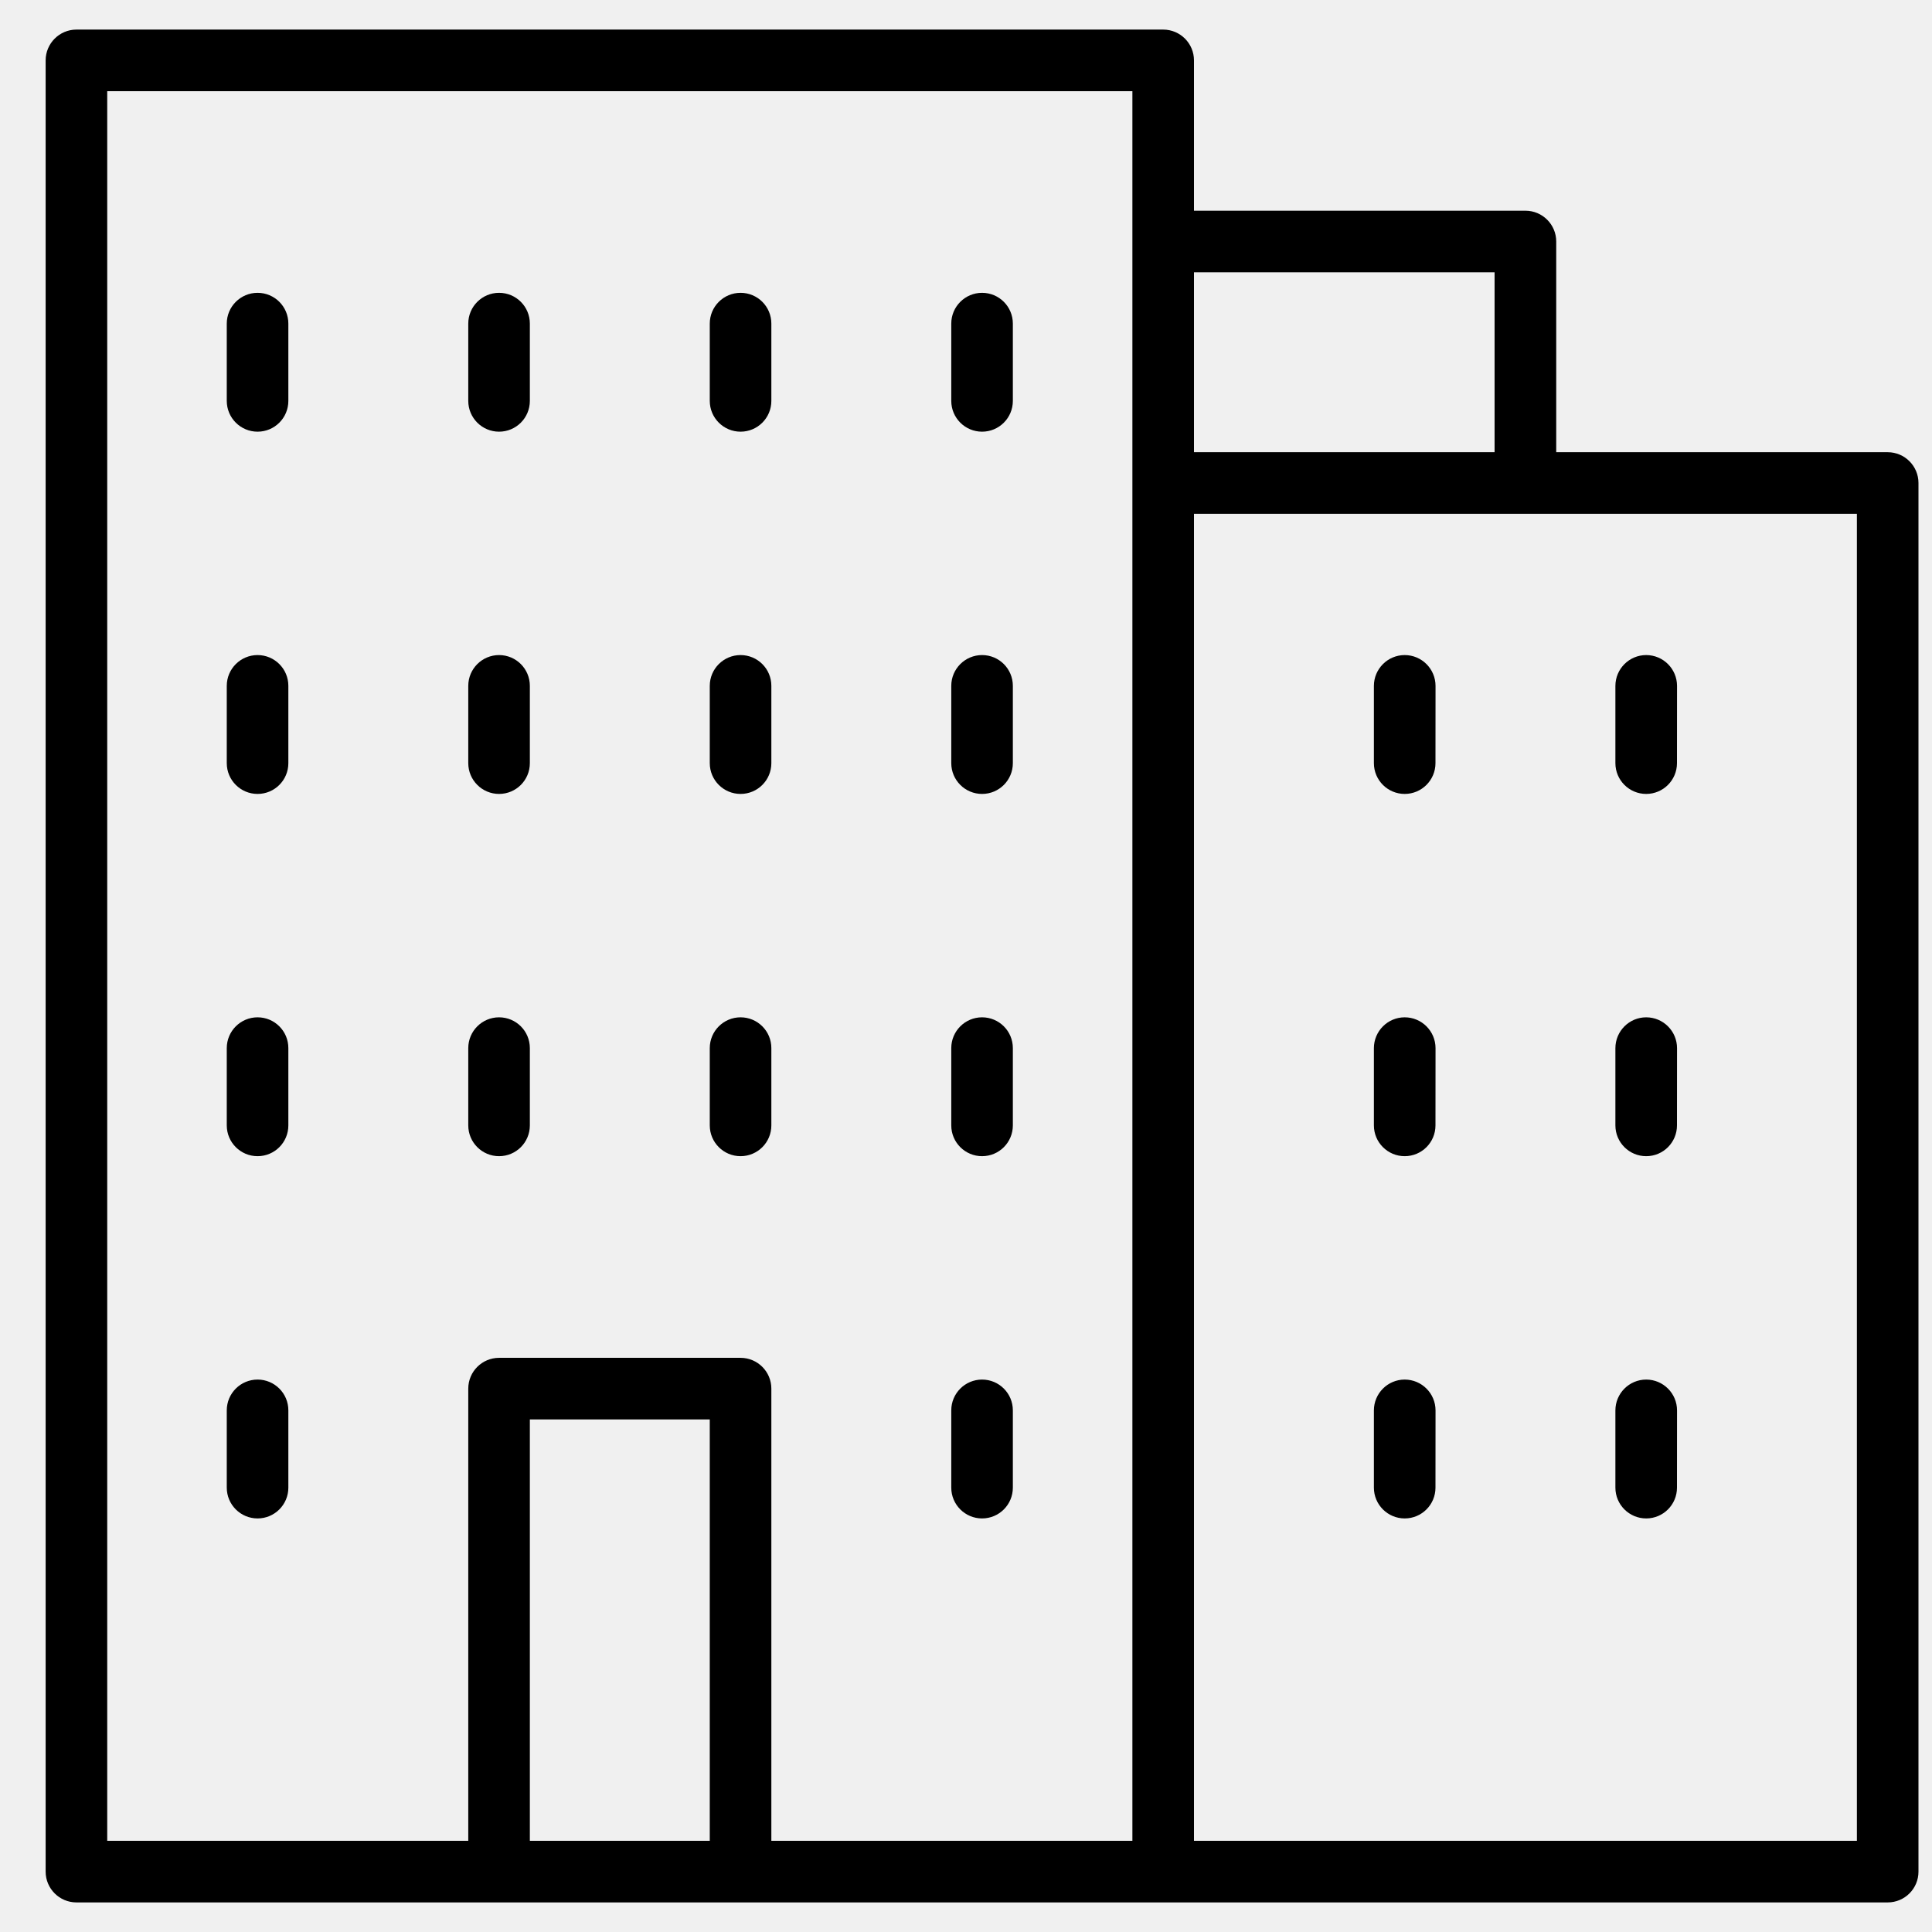
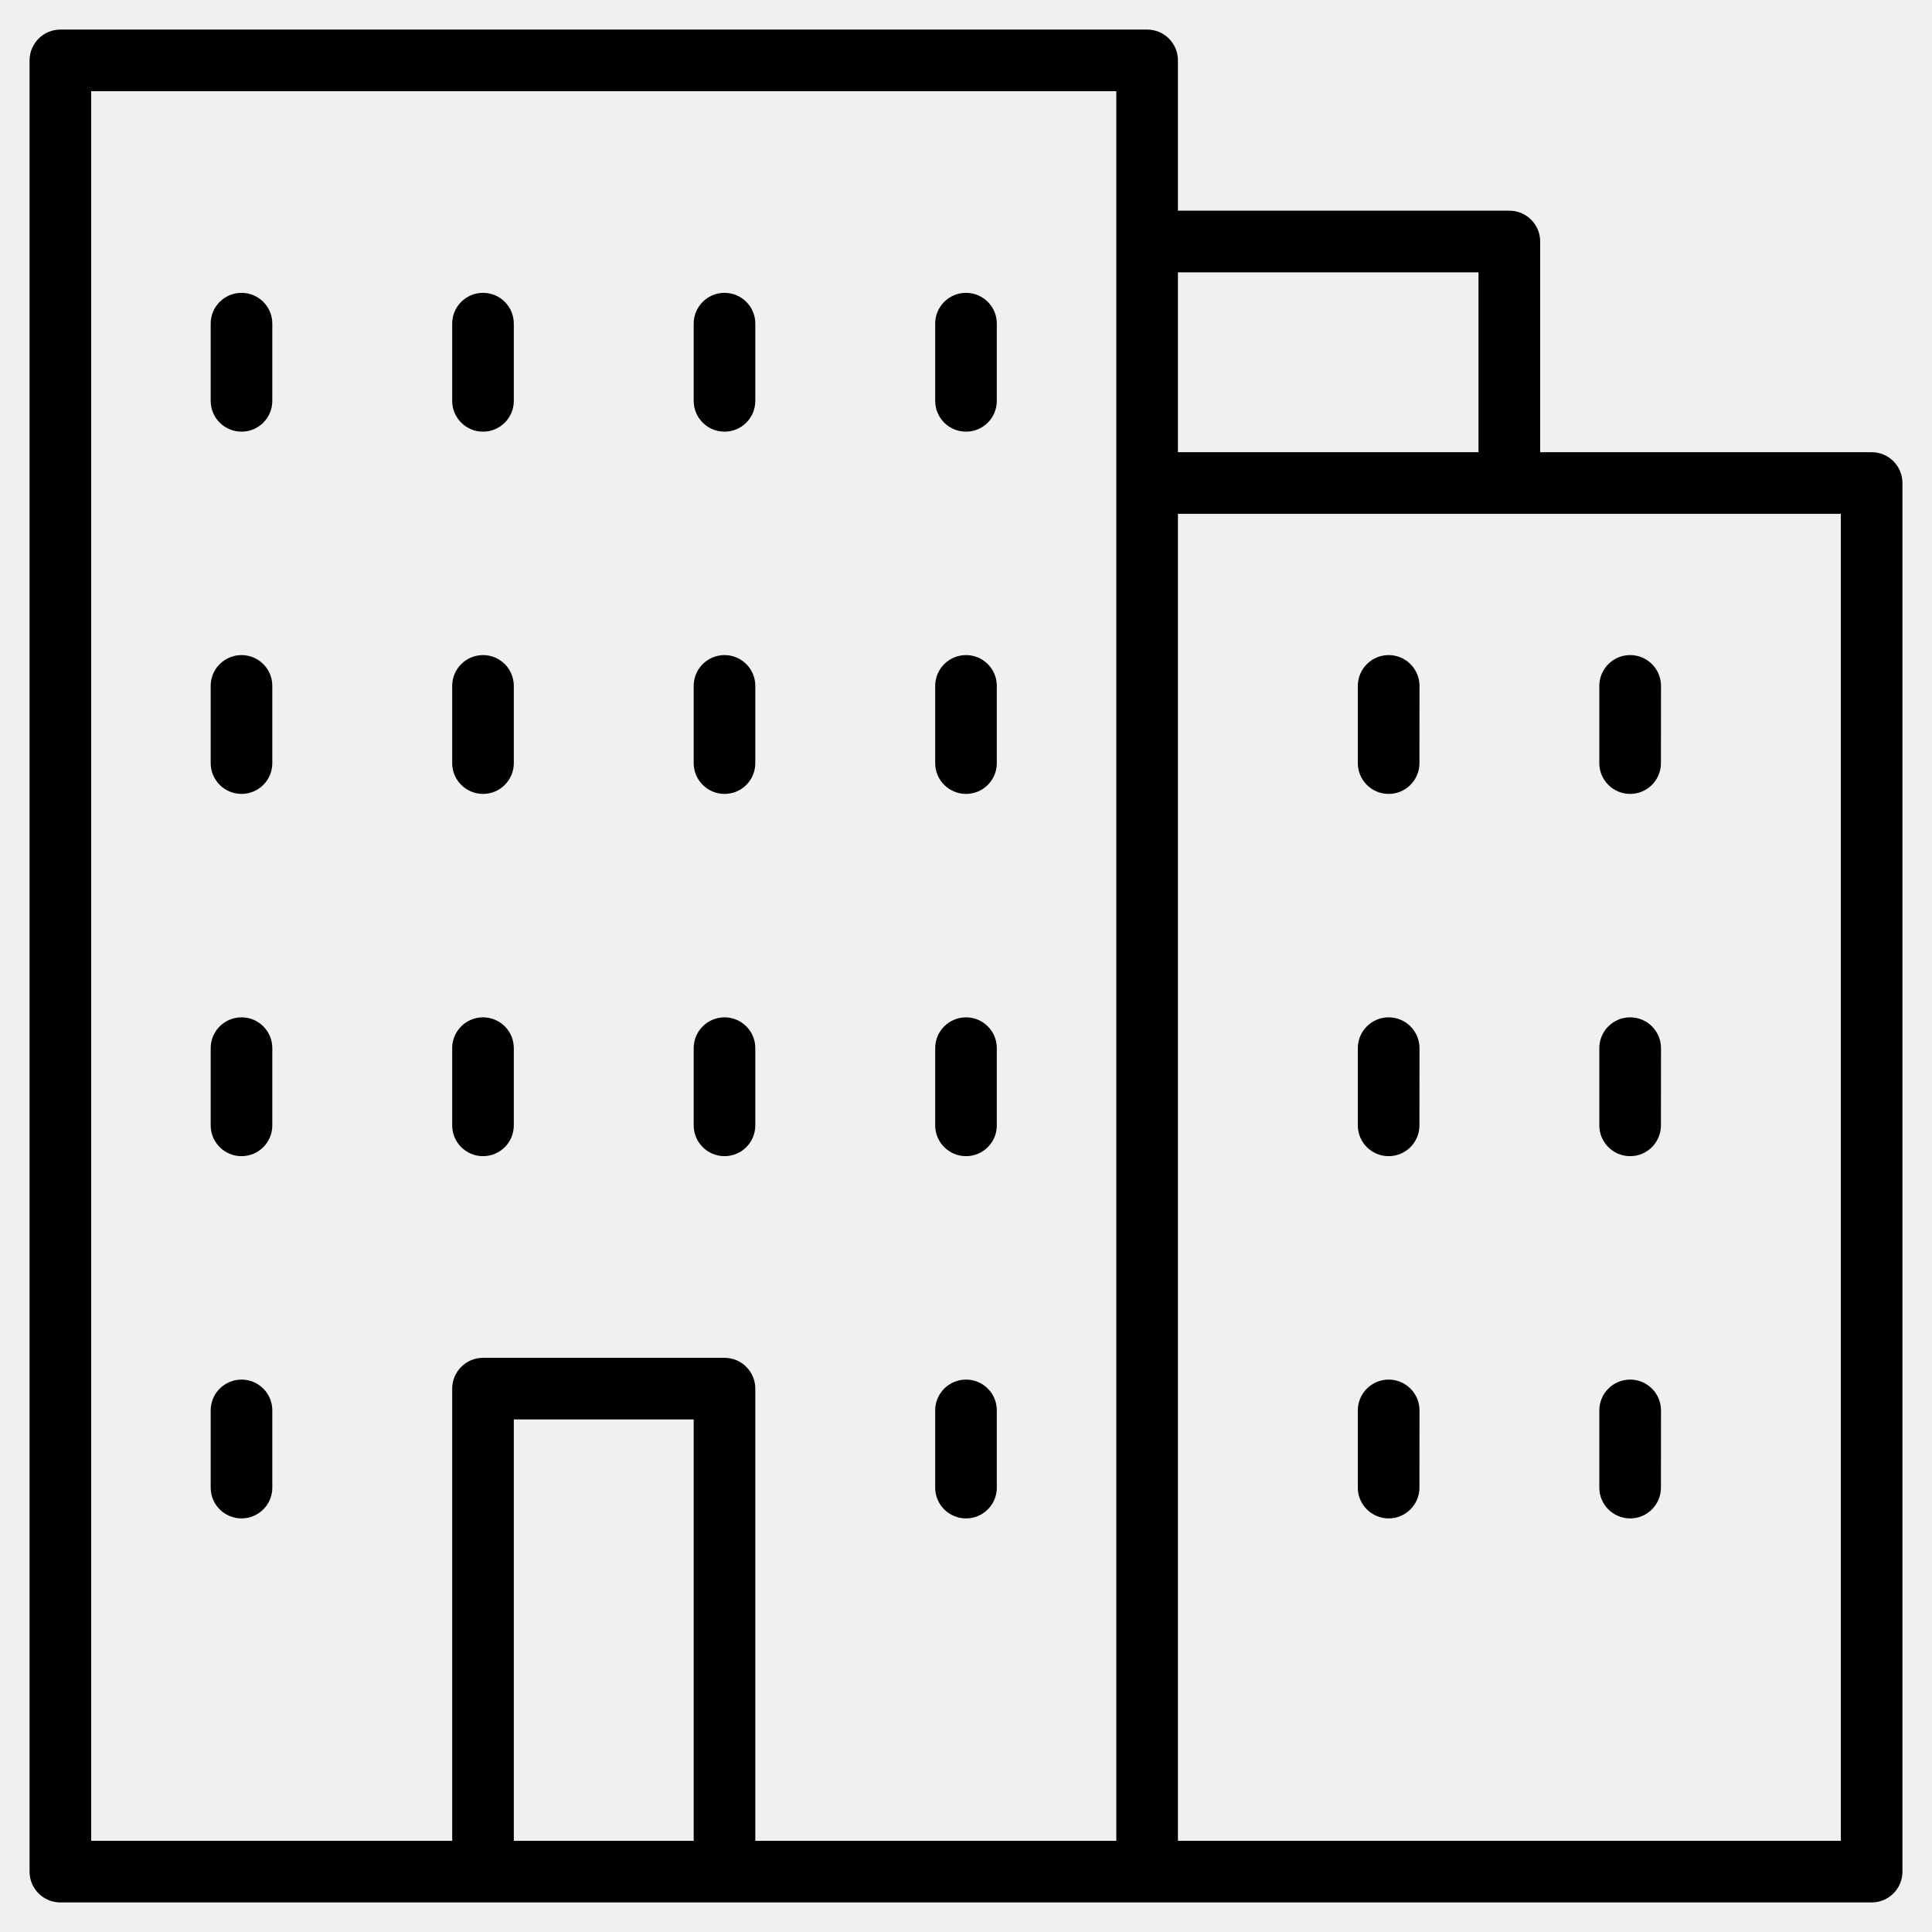
- <svg xmlns="http://www.w3.org/2000/svg" width="32" height="32" viewBox="0 0 32 32" fill="none">
-   <g clip-path="url(#clip0_120_629)">
-     <path d="M31.266 31.36H1.266C1.067 31.36 0.906 31.199 0.906 31V1C0.906 0.801 1.067 0.64 1.266 0.64H19.266C19.465 0.64 19.626 0.801 19.626 1V3.64H25.266C25.465 3.64 25.626 3.801 25.626 4V7.64H31.266C31.465 7.64 31.626 7.801 31.626 8V31C31.626 31.199 31.465 31.36 31.266 31.36ZM19.626 30.64H30.906V8.36H19.626V30.64ZM12.626 30.64H18.906V1.36H1.626V30.64H7.906V23C7.906 22.801 8.067 22.64 8.266 22.64H12.266C12.465 22.64 12.626 22.801 12.626 23V30.64ZM8.626 30.64H11.906V23.36H8.626V30.64ZM19.626 7.64H24.905V4.36H19.626V7.64ZM27.626 24.64C27.626 24.839 27.465 25 27.266 25C27.067 25 26.906 24.839 26.906 24.64V23.36C26.906 23.161 27.067 23 27.266 23C27.465 23 27.627 23.162 27.627 23.361L27.626 24.64ZM23.626 24.64C23.626 24.839 23.465 25 23.266 25C23.067 25 22.906 24.839 22.906 24.64V23.36C22.906 23.161 23.067 23 23.266 23C23.465 23 23.627 23.162 23.627 23.361L23.626 24.64ZM16.626 24.64C16.626 24.839 16.465 25 16.266 25C16.067 25 15.906 24.839 15.906 24.64V23.36C15.906 23.161 16.067 23 16.266 23C16.465 23 16.626 23.161 16.626 23.36V24.64ZM4.626 24.64C4.626 24.839 4.465 25 4.266 25C4.067 25 3.906 24.839 3.906 24.64V23.36C3.906 23.161 4.067 23 4.266 23C4.465 23 4.626 23.161 4.626 23.36V24.64ZM27.626 18.64C27.626 18.839 27.465 19 27.266 19C27.067 19 26.906 18.839 26.906 18.64V17.36C26.906 17.161 27.067 17 27.266 17C27.465 17 27.627 17.162 27.627 17.361L27.626 18.64ZM23.626 18.64C23.626 18.839 23.465 19 23.266 19C23.067 19 22.906 18.839 22.906 18.64V17.36C22.906 17.161 23.067 17 23.266 17C23.465 17 23.627 17.162 23.627 17.361L23.626 18.64ZM16.626 18.64C16.626 18.839 16.465 19 16.266 19C16.067 19 15.906 18.839 15.906 18.64V17.36C15.906 17.161 16.067 17 16.266 17C16.465 17 16.626 17.161 16.626 17.36V18.64ZM12.626 18.64C12.626 18.839 12.465 19 12.266 19C12.067 19 11.906 18.839 11.906 18.64V17.36C11.906 17.161 12.067 17 12.266 17C12.465 17 12.626 17.161 12.626 17.36V18.64ZM8.626 18.64C8.626 18.839 8.465 19 8.266 19C8.067 19 7.906 18.839 7.906 18.64V17.36C7.906 17.161 8.067 17 8.266 17C8.465 17 8.626 17.161 8.626 17.36V18.64ZM4.626 18.64C4.626 18.839 4.465 19 4.266 19C4.067 19 3.906 18.839 3.906 18.64V17.36C3.906 17.161 4.067 17 4.266 17C4.465 17 4.626 17.161 4.626 17.36V18.64ZM27.626 12.64C27.626 12.839 27.465 13 27.266 13C27.067 13 26.906 12.839 26.906 12.64V11.36C26.906 11.161 27.067 11 27.266 11C27.465 11 27.627 11.162 27.627 11.361L27.626 12.64ZM23.626 12.64C23.626 12.839 23.465 13 23.266 13C23.067 13 22.906 12.839 22.906 12.64V11.36C22.906 11.161 23.067 11 23.266 11C23.465 11 23.627 11.162 23.627 11.361L23.626 12.64ZM16.626 12.64C16.626 12.839 16.465 13 16.266 13C16.067 13 15.906 12.839 15.906 12.64V11.36C15.906 11.161 16.067 11 16.266 11C16.465 11 16.626 11.161 16.626 11.36V12.64ZM12.626 12.64C12.626 12.839 12.465 13 12.266 13C12.067 13 11.906 12.839 11.906 12.64V11.36C11.906 11.161 12.067 11 12.266 11C12.465 11 12.626 11.161 12.626 11.36V12.64ZM8.626 12.64C8.626 12.839 8.465 13 8.266 13C8.067 13 7.906 12.839 7.906 12.64V11.36C7.906 11.161 8.067 11 8.266 11C8.465 11 8.626 11.161 8.626 11.36V12.64ZM4.626 12.64C4.626 12.839 4.465 13 4.266 13C4.067 13 3.906 12.839 3.906 12.64V11.36C3.906 11.161 4.067 11 4.266 11C4.465 11 4.626 11.161 4.626 11.36V12.64ZM16.626 6.64C16.626 6.839 16.465 7 16.266 7C16.067 7 15.906 6.839 15.906 6.64V5.36C15.906 5.161 16.067 5 16.266 5C16.465 5 16.626 5.161 16.626 5.36V6.64ZM12.626 6.64C12.626 6.839 12.465 7 12.266 7C12.067 7 11.906 6.839 11.906 6.64V5.36C11.906 5.161 12.067 5 12.266 5C12.465 5 12.626 5.161 12.626 5.36V6.64ZM8.626 6.64C8.626 6.839 8.465 7 8.266 7C8.067 7 7.906 6.839 7.906 6.64V5.36C7.906 5.161 8.067 5 8.266 5C8.465 5 8.626 5.161 8.626 5.36V6.64ZM4.626 6.64C4.626 6.839 4.465 7 4.266 7C4.067 7 3.906 6.839 3.906 6.64V5.36C3.906 5.161 4.067 5 4.266 5C4.465 5 4.626 5.161 4.626 5.36V6.64Z" fill="black" />
-     <path d="M19.476 1C19.476 0.884 19.382 0.791 19.266 0.79H1.266C1.15 0.79 1.056 0.884 1.056 1V31C1.057 31.116 1.15 31.21 1.266 31.21H31.266C31.382 31.21 31.476 31.116 31.476 31V8C31.476 7.884 31.382 7.791 31.266 7.79H25.476V4C25.476 3.884 25.382 3.791 25.266 3.79H19.476V1ZM19.056 1.21V30.79H12.476V23C12.476 22.884 12.382 22.791 12.266 22.79H8.266C8.15 22.79 8.056 22.884 8.056 23V30.79H1.476V1.21H19.056ZM12.056 23.21V30.79H8.476V23.21H12.056ZM31.056 8.21V30.79H19.476V8.21H31.056ZM19.776 30.49H30.756V8.51H19.776V30.49ZM8.776 30.49H11.756V23.51H8.776V30.49ZM4.476 23.36C4.476 23.244 4.382 23.15 4.266 23.15C4.15 23.15 4.057 23.244 4.056 23.36V24.64C4.056 24.756 4.15 24.85 4.266 24.85C4.382 24.85 4.476 24.756 4.476 24.64V23.36ZM16.476 23.36C16.476 23.244 16.382 23.15 16.266 23.15C16.151 23.15 16.056 23.244 16.056 23.36V24.64C16.056 24.756 16.15 24.85 16.266 24.85C16.382 24.85 16.476 24.756 16.476 24.64V23.36ZM23.477 23.361C23.477 23.244 23.383 23.15 23.266 23.15C23.15 23.15 23.056 23.244 23.056 23.361V24.64C23.056 24.756 23.15 24.85 23.266 24.85C23.382 24.85 23.476 24.756 23.476 24.64L23.477 23.361ZM27.477 23.361C27.477 23.244 27.383 23.15 27.266 23.15C27.15 23.15 27.056 23.244 27.056 23.361V24.64C27.056 24.756 27.15 24.85 27.266 24.85C27.382 24.85 27.476 24.756 27.476 24.64L27.477 23.361ZM4.476 17.36C4.476 17.244 4.382 17.15 4.266 17.15C4.15 17.15 4.057 17.244 4.056 17.36V18.64C4.056 18.756 4.15 18.85 4.266 18.85C4.382 18.85 4.476 18.756 4.476 18.64V17.36ZM8.476 17.36C8.476 17.244 8.382 17.15 8.266 17.15C8.15 17.15 8.057 17.244 8.056 17.36V18.64C8.056 18.756 8.15 18.85 8.266 18.85C8.382 18.85 8.476 18.756 8.476 18.64V17.36ZM12.476 17.36C12.476 17.244 12.382 17.15 12.266 17.15C12.15 17.15 12.056 17.244 12.056 17.36V18.64C12.056 18.756 12.15 18.85 12.266 18.85C12.382 18.85 12.476 18.756 12.476 18.64V17.36ZM16.476 17.36C16.476 17.244 16.382 17.15 16.266 17.15C16.151 17.15 16.056 17.244 16.056 17.36V18.64C16.056 18.756 16.15 18.85 16.266 18.85C16.382 18.85 16.476 18.756 16.476 18.64V17.36ZM23.477 17.361C23.477 17.244 23.383 17.15 23.266 17.15C23.15 17.15 23.056 17.244 23.056 17.361V18.64C23.056 18.756 23.15 18.85 23.266 18.85C23.382 18.85 23.476 18.756 23.476 18.64L23.477 17.361ZM27.477 17.361C27.477 17.244 27.383 17.15 27.266 17.15C27.15 17.15 27.056 17.244 27.056 17.361V18.64C27.056 18.756 27.15 18.85 27.266 18.85C27.382 18.85 27.476 18.756 27.476 18.64L27.477 17.361ZM4.476 11.36C4.476 11.244 4.382 11.15 4.266 11.15C4.15 11.15 4.057 11.244 4.056 11.36V12.64C4.056 12.756 4.15 12.85 4.266 12.85C4.382 12.85 4.476 12.756 4.476 12.64V11.36ZM8.476 11.36C8.476 11.244 8.382 11.15 8.266 11.15C8.15 11.15 8.057 11.244 8.056 11.36V12.64C8.056 12.756 8.15 12.85 8.266 12.85C8.382 12.85 8.476 12.756 8.476 12.64V11.36ZM12.476 11.36C12.476 11.244 12.382 11.15 12.266 11.15C12.15 11.15 12.056 11.244 12.056 11.36V12.64C12.056 12.756 12.15 12.85 12.266 12.85C12.382 12.85 12.476 12.756 12.476 12.64V11.36ZM16.476 11.36C16.476 11.244 16.382 11.15 16.266 11.15C16.151 11.15 16.056 11.244 16.056 11.36V12.64C16.056 12.756 16.15 12.85 16.266 12.85C16.382 12.85 16.476 12.756 16.476 12.64V11.36ZM23.477 11.361C23.477 11.245 23.383 11.15 23.266 11.15C23.15 11.15 23.056 11.245 23.056 11.361V12.64C23.056 12.756 23.15 12.85 23.266 12.85C23.382 12.85 23.476 12.756 23.476 12.64L23.477 11.361ZM27.477 11.361C27.477 11.245 27.383 11.15 27.266 11.15C27.15 11.15 27.056 11.245 27.056 11.361V12.64C27.056 12.756 27.15 12.85 27.266 12.85C27.382 12.85 27.476 12.756 27.476 12.64L27.477 11.361ZM25.055 4.21V7.79H19.476V4.21H25.055ZM19.776 7.49H24.755V4.51H19.776V7.49ZM4.476 5.36C4.476 5.244 4.382 5.15 4.266 5.15C4.15 5.15 4.057 5.244 4.056 5.36V6.64C4.056 6.756 4.15 6.85 4.266 6.85C4.382 6.85 4.476 6.756 4.476 6.64V5.36ZM8.476 5.36C8.476 5.244 8.382 5.15 8.266 5.15C8.15 5.15 8.057 5.244 8.056 5.36V6.64C8.056 6.756 8.15 6.85 8.266 6.85C8.382 6.85 8.476 6.756 8.476 6.64V5.36ZM12.476 5.36C12.476 5.244 12.382 5.15 12.266 5.15C12.15 5.15 12.056 5.244 12.056 5.36V6.64C12.056 6.756 12.15 6.85 12.266 6.85C12.382 6.85 12.476 6.756 12.476 6.64V5.36ZM16.476 5.36C16.476 5.244 16.382 5.15 16.266 5.15C16.151 5.15 16.056 5.244 16.056 5.36V6.64C16.056 6.756 16.15 6.85 16.266 6.85C16.382 6.85 16.476 6.756 16.476 6.64V5.36ZM23.776 24.64C23.776 24.922 23.548 25.15 23.266 25.15C22.985 25.15 22.756 24.922 22.756 24.64V23.361C22.756 23.079 22.985 22.85 23.266 22.85C23.548 22.85 23.777 23.079 23.777 23.361L23.776 24.64ZM27.776 24.64C27.776 24.922 27.548 25.15 27.266 25.15C26.985 25.15 26.756 24.922 26.756 24.64V23.361C26.756 23.079 26.985 22.85 27.266 22.85C27.548 22.85 27.777 23.079 27.777 23.361L27.776 24.64ZM4.776 24.64C4.776 24.922 4.548 25.15 4.266 25.15C3.985 25.15 3.756 24.922 3.756 24.64V23.36C3.756 23.078 3.985 22.85 4.266 22.85C4.548 22.85 4.776 23.078 4.776 23.36V24.64ZM16.776 24.64C16.776 24.922 16.548 25.15 16.266 25.15C15.985 25.15 15.756 24.922 15.756 24.64V23.36C15.756 23.078 15.985 22.85 16.266 22.85C16.548 22.85 16.776 23.078 16.776 23.36V24.64ZM12.776 30.49H18.756V1.51H1.776V30.49H7.756V23C7.756 22.718 7.985 22.49 8.266 22.49H12.266C12.548 22.49 12.776 22.719 12.776 23V30.49ZM23.776 18.64C23.776 18.922 23.548 19.15 23.266 19.15C22.985 19.15 22.756 18.922 22.756 18.64V17.361C22.756 17.079 22.985 16.85 23.266 16.85C23.548 16.85 23.777 17.079 23.777 17.361L23.776 18.64ZM27.776 18.64C27.776 18.922 27.548 19.15 27.266 19.15C26.985 19.15 26.756 18.922 26.756 18.64V17.361C26.756 17.079 26.985 16.85 27.266 16.85C27.548 16.85 27.777 17.079 27.777 17.361L27.776 18.64ZM4.776 18.64C4.776 18.922 4.548 19.15 4.266 19.15C3.985 19.15 3.756 18.922 3.756 18.64V17.36C3.756 17.078 3.985 16.85 4.266 16.85C4.548 16.85 4.776 17.078 4.776 17.36V18.64ZM8.776 18.64C8.776 18.922 8.548 19.15 8.266 19.15C7.985 19.15 7.756 18.922 7.756 18.64V17.36C7.756 17.078 7.985 16.85 8.266 16.85C8.548 16.85 8.776 17.078 8.776 17.36V18.64ZM12.776 18.64C12.776 18.922 12.548 19.15 12.266 19.15C11.985 19.15 11.756 18.922 11.756 18.64V17.36C11.756 17.078 11.985 16.85 12.266 16.85C12.548 16.85 12.776 17.078 12.776 17.36V18.64ZM16.776 18.64C16.776 18.922 16.548 19.15 16.266 19.15C15.985 19.15 15.756 18.922 15.756 18.64V17.36C15.756 17.078 15.985 16.85 16.266 16.85C16.548 16.85 16.776 17.078 16.776 17.36V18.64ZM23.776 12.64C23.776 12.921 23.548 13.15 23.266 13.15C22.985 13.15 22.756 12.922 22.756 12.64V11.361C22.756 11.079 22.985 10.85 23.266 10.85C23.548 10.85 23.777 11.079 23.777 11.361L23.776 12.64ZM27.776 12.64C27.776 12.921 27.548 13.15 27.266 13.15C26.985 13.15 26.756 12.922 26.756 12.64V11.361C26.756 11.079 26.985 10.85 27.266 10.85C27.548 10.85 27.777 11.079 27.777 11.361L27.776 12.64ZM4.776 12.64C4.776 12.922 4.548 13.15 4.266 13.15C3.985 13.15 3.756 12.922 3.756 12.64V11.36C3.756 11.078 3.985 10.85 4.266 10.85C4.548 10.85 4.776 11.078 4.776 11.36V12.64ZM8.776 12.64C8.776 12.922 8.548 13.15 8.266 13.15C7.985 13.15 7.756 12.922 7.756 12.64V11.36C7.756 11.078 7.985 10.85 8.266 10.85C8.548 10.85 8.776 11.078 8.776 11.36V12.64ZM12.776 12.64C12.776 12.922 12.548 13.15 12.266 13.15C11.985 13.15 11.756 12.922 11.756 12.64V11.36C11.756 11.078 11.985 10.85 12.266 10.85C12.548 10.85 12.776 11.078 12.776 11.36V12.64ZM16.776 12.64C16.776 12.922 16.548 13.15 16.266 13.15C15.985 13.15 15.756 12.922 15.756 12.64V11.36C15.756 11.078 15.985 10.85 16.266 10.85C16.548 10.85 16.776 11.078 16.776 11.36V12.64ZM4.776 6.64C4.776 6.922 4.548 7.15 4.266 7.15C3.985 7.15 3.756 6.922 3.756 6.64V5.36C3.756 5.078 3.985 4.85 4.266 4.85C4.548 4.85 4.776 5.078 4.776 5.36V6.64ZM8.776 6.64C8.776 6.922 8.548 7.15 8.266 7.15C7.985 7.15 7.756 6.922 7.756 6.64V5.36C7.756 5.078 7.985 4.85 8.266 4.85C8.548 4.85 8.776 5.078 8.776 5.36V6.64ZM12.776 6.64C12.776 6.922 12.548 7.15 12.266 7.15C11.985 7.15 11.756 6.922 11.756 6.64V5.36C11.756 5.078 11.985 4.85 12.266 4.85C12.548 4.85 12.776 5.078 12.776 5.36V6.64ZM16.776 6.64C16.776 6.922 16.548 7.15 16.266 7.15C15.985 7.15 15.756 6.922 15.756 6.64V5.36C15.756 5.078 15.985 4.85 16.266 4.85C16.548 4.85 16.776 5.078 16.776 5.36V6.64ZM19.776 3.49H25.266C25.548 3.49 25.776 3.719 25.776 4V7.49H31.266C31.548 7.49 31.776 7.719 31.776 8V31C31.776 31.282 31.548 31.51 31.266 31.51H1.266C0.985 31.51 0.756 31.282 0.756 31V1C0.756 0.719 0.985 0.49 1.266 0.49H19.266C19.548 0.49 19.776 0.719 19.776 1V3.49Z" fill="black" />
-   </g>
-   <defs>
-     <clipPath id="clip0_120_629">
-       <rect width="32" height="32" fill="white" />
-     </clipPath>
-   </defs>
+ <svg xmlns="http://www.w3.org/2000/svg" viewBox="0 0 56 56" width="56" height="56" fill="none">
+   <rect id="Icon/Controller/100_default" width="56" height="56" x="0" y="0" />
+   <path id="Icon" d="M43.751 6.107L34.143 6.107L34.143 1.751C34.143 1.258 33.744 0.857 33.251 0.857L1.751 0.857C1.258 0.857 0.857 1.258 0.857 1.751L0.857 54.251C0.857 54.744 1.258 55.143 1.751 55.143L54.251 55.143C54.744 55.143 55.143 54.744 55.143 54.251L55.143 14.001C55.143 13.508 54.744 13.107 54.251 13.107L44.643 13.107L44.643 7.001C44.643 6.508 44.244 6.107 43.751 6.107ZM32.357 53.357L21.893 53.357L21.893 40.251C21.893 39.758 21.494 39.357 21.001 39.357L14.001 39.357C13.508 39.357 13.107 39.758 13.107 40.251L13.107 53.357L2.643 53.357L2.643 2.643L32.357 2.643L32.357 53.357ZM42.855 13.107L34.143 13.107L34.143 7.893L42.855 7.893L42.855 13.107ZM7.001 12.512C7.493 12.512 7.893 12.113 7.893 11.62L7.893 9.38C7.893 8.887 7.493 8.488 7.001 8.488C6.508 8.488 6.107 8.887 6.107 9.38L6.107 11.62C6.107 12.113 6.508 12.512 7.001 12.512ZM14.001 12.512C14.493 12.512 14.893 12.113 14.893 11.62L14.893 9.38C14.893 8.887 14.493 8.488 14.001 8.488C13.508 8.488 13.107 8.887 13.107 9.38L13.107 11.62C13.107 12.113 13.508 12.512 14.001 12.512ZM21.001 12.512C21.494 12.512 21.893 12.113 21.893 11.62L21.893 9.38C21.893 8.887 21.493 8.488 21.001 8.488C20.508 8.488 20.107 8.887 20.107 9.38L20.107 11.62C20.107 12.113 20.508 12.512 21.001 12.512ZM28.001 12.512C28.494 12.512 28.893 12.113 28.893 11.62L28.893 9.38C28.893 8.887 28.493 8.488 28.001 8.488C27.508 8.488 27.107 8.887 27.107 9.38L27.107 11.62C27.107 12.113 27.508 12.512 28.001 12.512ZM53.357 53.357L34.143 53.357L34.143 14.893L53.357 14.893L53.357 53.357ZM7.001 23.012C7.493 23.012 7.893 22.613 7.893 22.12L7.893 19.88C7.893 19.387 7.493 18.988 7.001 18.988C6.508 18.988 6.107 19.387 6.107 19.88L6.107 22.12C6.107 22.613 6.508 23.012 7.001 23.012ZM14.001 23.012C14.493 23.012 14.893 22.613 14.893 22.12L14.893 19.88C14.893 19.387 14.493 18.988 14.001 18.988C13.508 18.988 13.107 19.387 13.107 19.88L13.107 22.12C13.107 22.613 13.508 23.012 14.001 23.012ZM21.001 23.012C21.494 23.012 21.893 22.613 21.893 22.12L21.893 19.88C21.893 19.387 21.493 18.988 21.001 18.988C20.508 18.988 20.107 19.387 20.107 19.88L20.107 22.12C20.107 22.613 20.508 23.012 21.001 23.012ZM28.001 23.012C28.494 23.012 28.893 22.613 28.893 22.12L28.893 19.88C28.893 19.387 28.493 18.988 28.001 18.988C27.508 18.988 27.107 19.387 27.107 19.88L27.107 22.12C27.107 22.613 27.508 23.012 28.001 23.012ZM40.251 23.012C40.743 23.012 41.143 22.613 41.143 22.12L41.145 19.881C41.145 19.388 40.744 18.988 40.251 18.988C39.758 18.988 39.357 19.388 39.357 19.881L39.357 22.12C39.357 22.613 39.758 23.012 40.251 23.012ZM47.251 23.012C47.743 23.012 48.143 22.613 48.143 22.12L48.145 19.881C48.145 19.388 47.744 18.988 47.251 18.988C46.758 18.988 46.357 19.388 46.357 19.881L46.357 22.12C46.357 22.613 46.758 23.012 47.251 23.012ZM7.001 33.512C7.493 33.512 7.893 33.113 7.893 32.62L7.893 30.38C7.893 29.887 7.493 29.488 7.001 29.488C6.508 29.488 6.107 29.887 6.107 30.38L6.107 32.62C6.107 33.113 6.508 33.512 7.001 33.512ZM14.001 33.512C14.493 33.512 14.893 33.113 14.893 32.62L14.893 30.38C14.893 29.887 14.493 29.488 14.001 29.488C13.508 29.488 13.107 29.887 13.107 30.38L13.107 32.62C13.107 33.113 13.508 33.512 14.001 33.512ZM21.001 33.512C21.494 33.512 21.893 33.113 21.893 32.62L21.893 30.38C21.893 29.887 21.493 29.488 21.001 29.488C20.508 29.488 20.107 29.887 20.107 30.38L20.107 32.62C20.107 33.113 20.508 33.512 21.001 33.512ZM28.001 33.512C28.494 33.512 28.893 33.113 28.893 32.62L28.893 30.38C28.893 29.887 28.493 29.488 28.001 29.488C27.508 29.488 27.107 29.887 27.107 30.38L27.107 32.62C27.107 33.113 27.508 33.512 28.001 33.512ZM40.251 33.512C40.743 33.512 41.143 33.113 41.143 32.62L41.145 30.381C41.145 29.888 40.744 29.488 40.251 29.488C39.758 29.488 39.357 29.888 39.357 30.381L39.357 32.62C39.357 33.113 39.758 33.512 40.251 33.512ZM47.251 33.512C47.743 33.512 48.143 33.113 48.143 32.62L48.145 30.381C48.145 29.888 47.744 29.488 47.251 29.488C46.758 29.488 46.357 29.888 46.357 30.381L46.357 32.62C46.357 33.113 46.758 33.512 47.251 33.512ZM7.001 44.012C7.493 44.012 7.893 43.613 7.893 43.12L7.893 40.88C7.893 40.387 7.493 39.988 7.001 39.988C6.508 39.988 6.107 40.387 6.107 40.88L6.107 43.12C6.107 43.613 6.508 44.012 7.001 44.012ZM28.001 44.012C28.494 44.012 28.893 43.613 28.893 43.12L28.893 40.88C28.893 40.387 28.493 39.988 28.001 39.988C27.508 39.988 27.107 40.387 27.107 40.88L27.107 43.12C27.107 43.613 27.508 44.012 28.001 44.012ZM40.251 44.012C40.743 44.012 41.143 43.613 41.143 43.12L41.145 40.882C41.145 40.388 40.744 39.988 40.251 39.988C39.758 39.988 39.357 40.388 39.357 40.882L39.357 43.12C39.357 43.613 39.758 44.012 40.251 44.012ZM47.251 44.012C47.743 44.012 48.143 43.613 48.143 43.12L48.145 40.882C48.145 40.388 47.744 39.988 47.251 39.988C46.758 39.988 46.357 40.388 46.357 40.882L46.357 43.12C46.357 43.613 46.758 44.012 47.251 44.012ZM20.107 53.357L14.893 53.357L14.893 41.143L20.107 41.143L20.107 53.357Z" fill="rgb(0,0,0)" fill-rule="evenodd" />
</svg>
